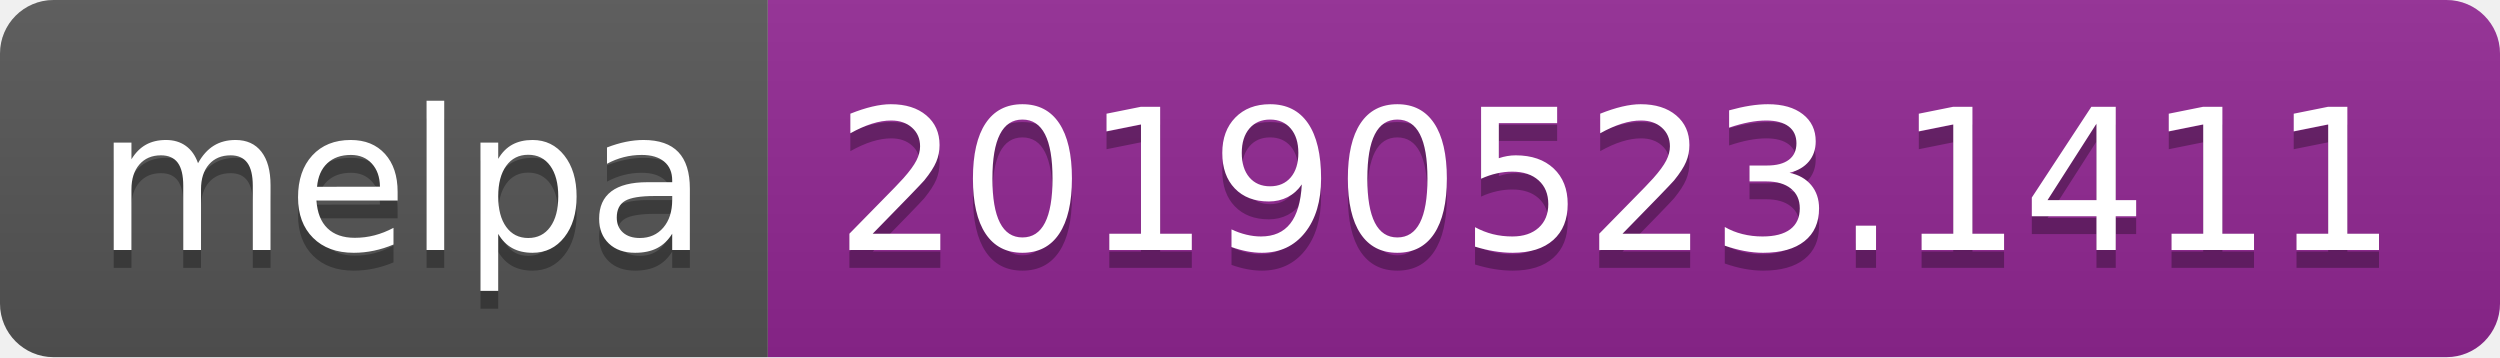
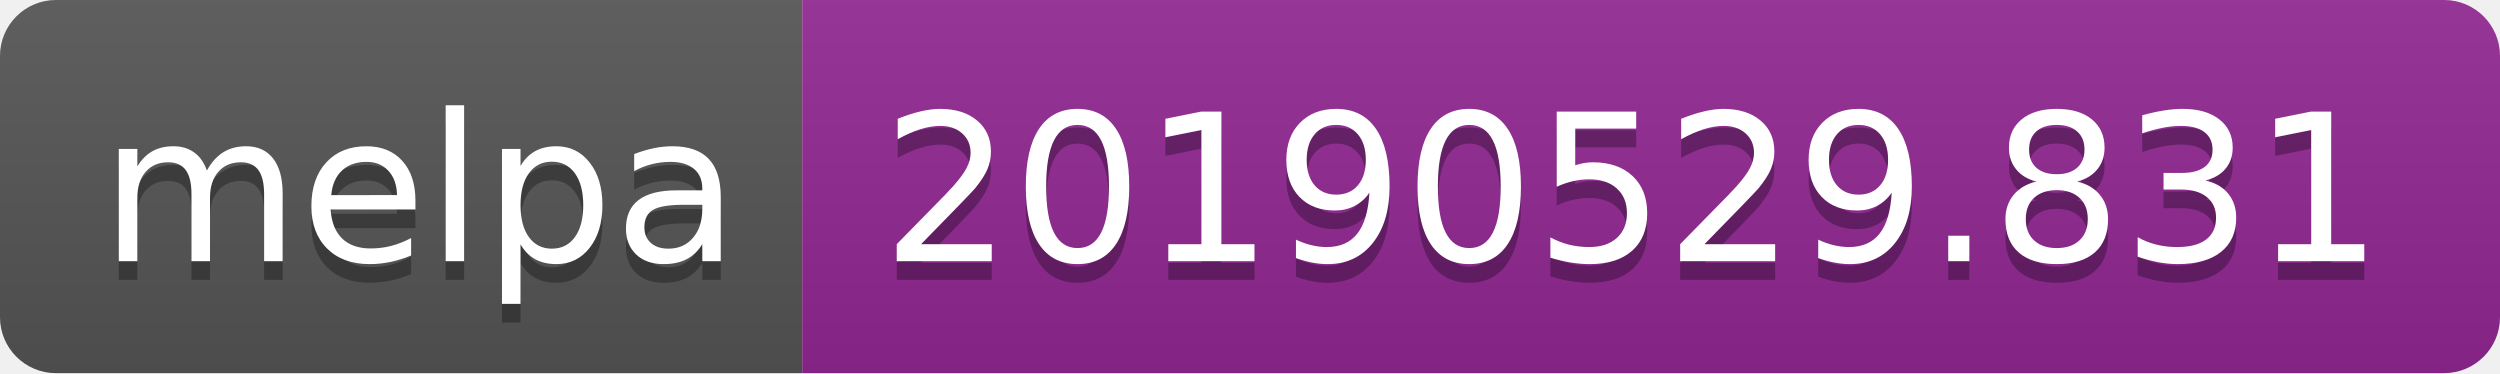
- <svg xmlns="http://www.w3.org/2000/svg" width="140" height="20">
+ <svg xmlns="http://www.w3.org/2000/svg" width="134" height="20">
  <linearGradient id="b" x2="0" y2="100%">
    <stop offset="0" stop-color="#bbb" stop-opacity=".1" />
    <stop offset="1" stop-opacity=".1" />
  </linearGradient>
  <clipPath id="a">
-     <rect width="140" height="20" rx="3" fill="#fff" />
+     <rect width="134" height="20" rx="3" fill="#fff" />
  </clipPath>
  <g clip-path="url(#a)">
    <path fill="#555" d="M0 0h43v20H0z" />
-     <path fill="#922793" d="M43 0h97v20H43z" />
-     <path fill="url(#b)" d="M0 0h140v20H0z" />
+     <path fill="#922793" d="M43 0h91v20H43z" />
+     <path fill="url(#b)" d="M0 0h134v20H0z" />
  </g>
  <g fill="#fff" text-anchor="middle" font-family="DejaVu Sans,Verdana,Geneva,sans-serif" font-size="110">
    <text x="225" y="150" fill="#010101" fill-opacity=".3" transform="scale(.1)" textLength="330">melpa</text>
    <text x="225" y="140" transform="scale(.1)" textLength="330">melpa</text>
-     <text x="905" y="150" fill="#010101" fill-opacity=".3" transform="scale(.1)" textLength="870">20190523.1411</text>
-     <text x="905" y="140" transform="scale(.1)" textLength="870">20190523.1411</text>
+     <text x="875" y="150" fill="#010101" fill-opacity=".3" transform="scale(.1)" textLength="810">20190529.831</text>
+     <text x="875" y="140" transform="scale(.1)" textLength="810">20190529.831</text>
  </g>
</svg>
